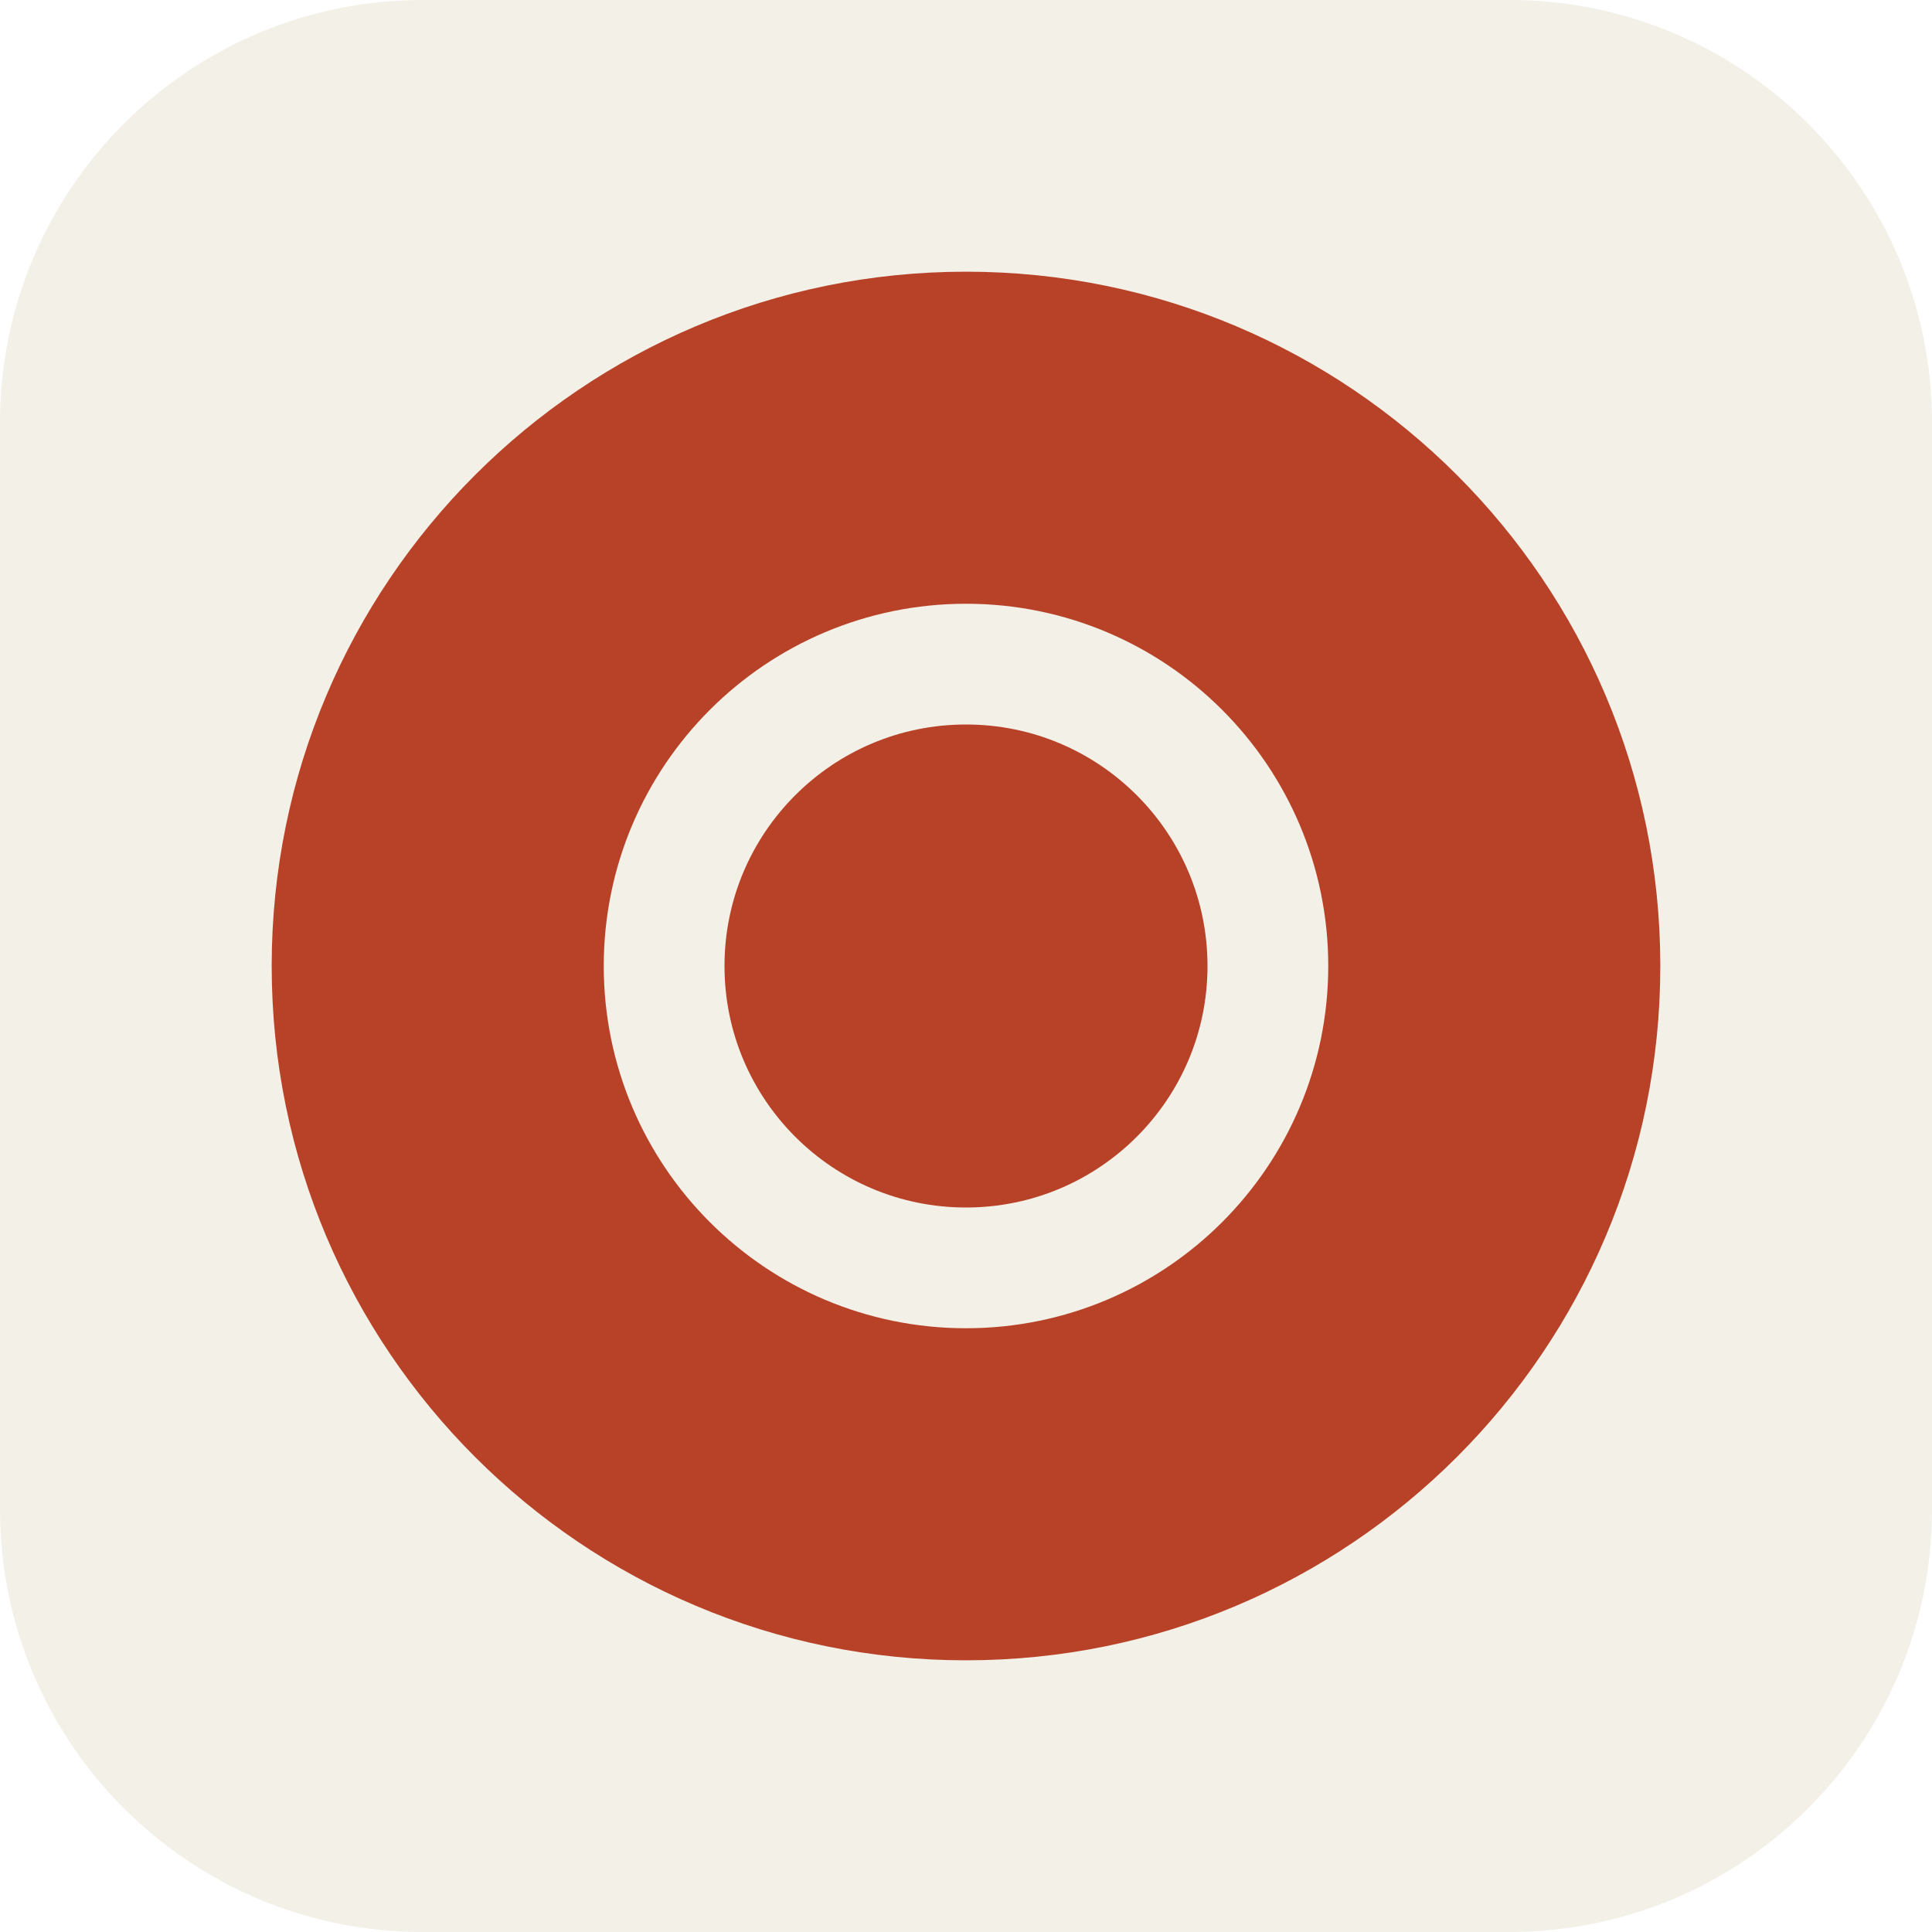
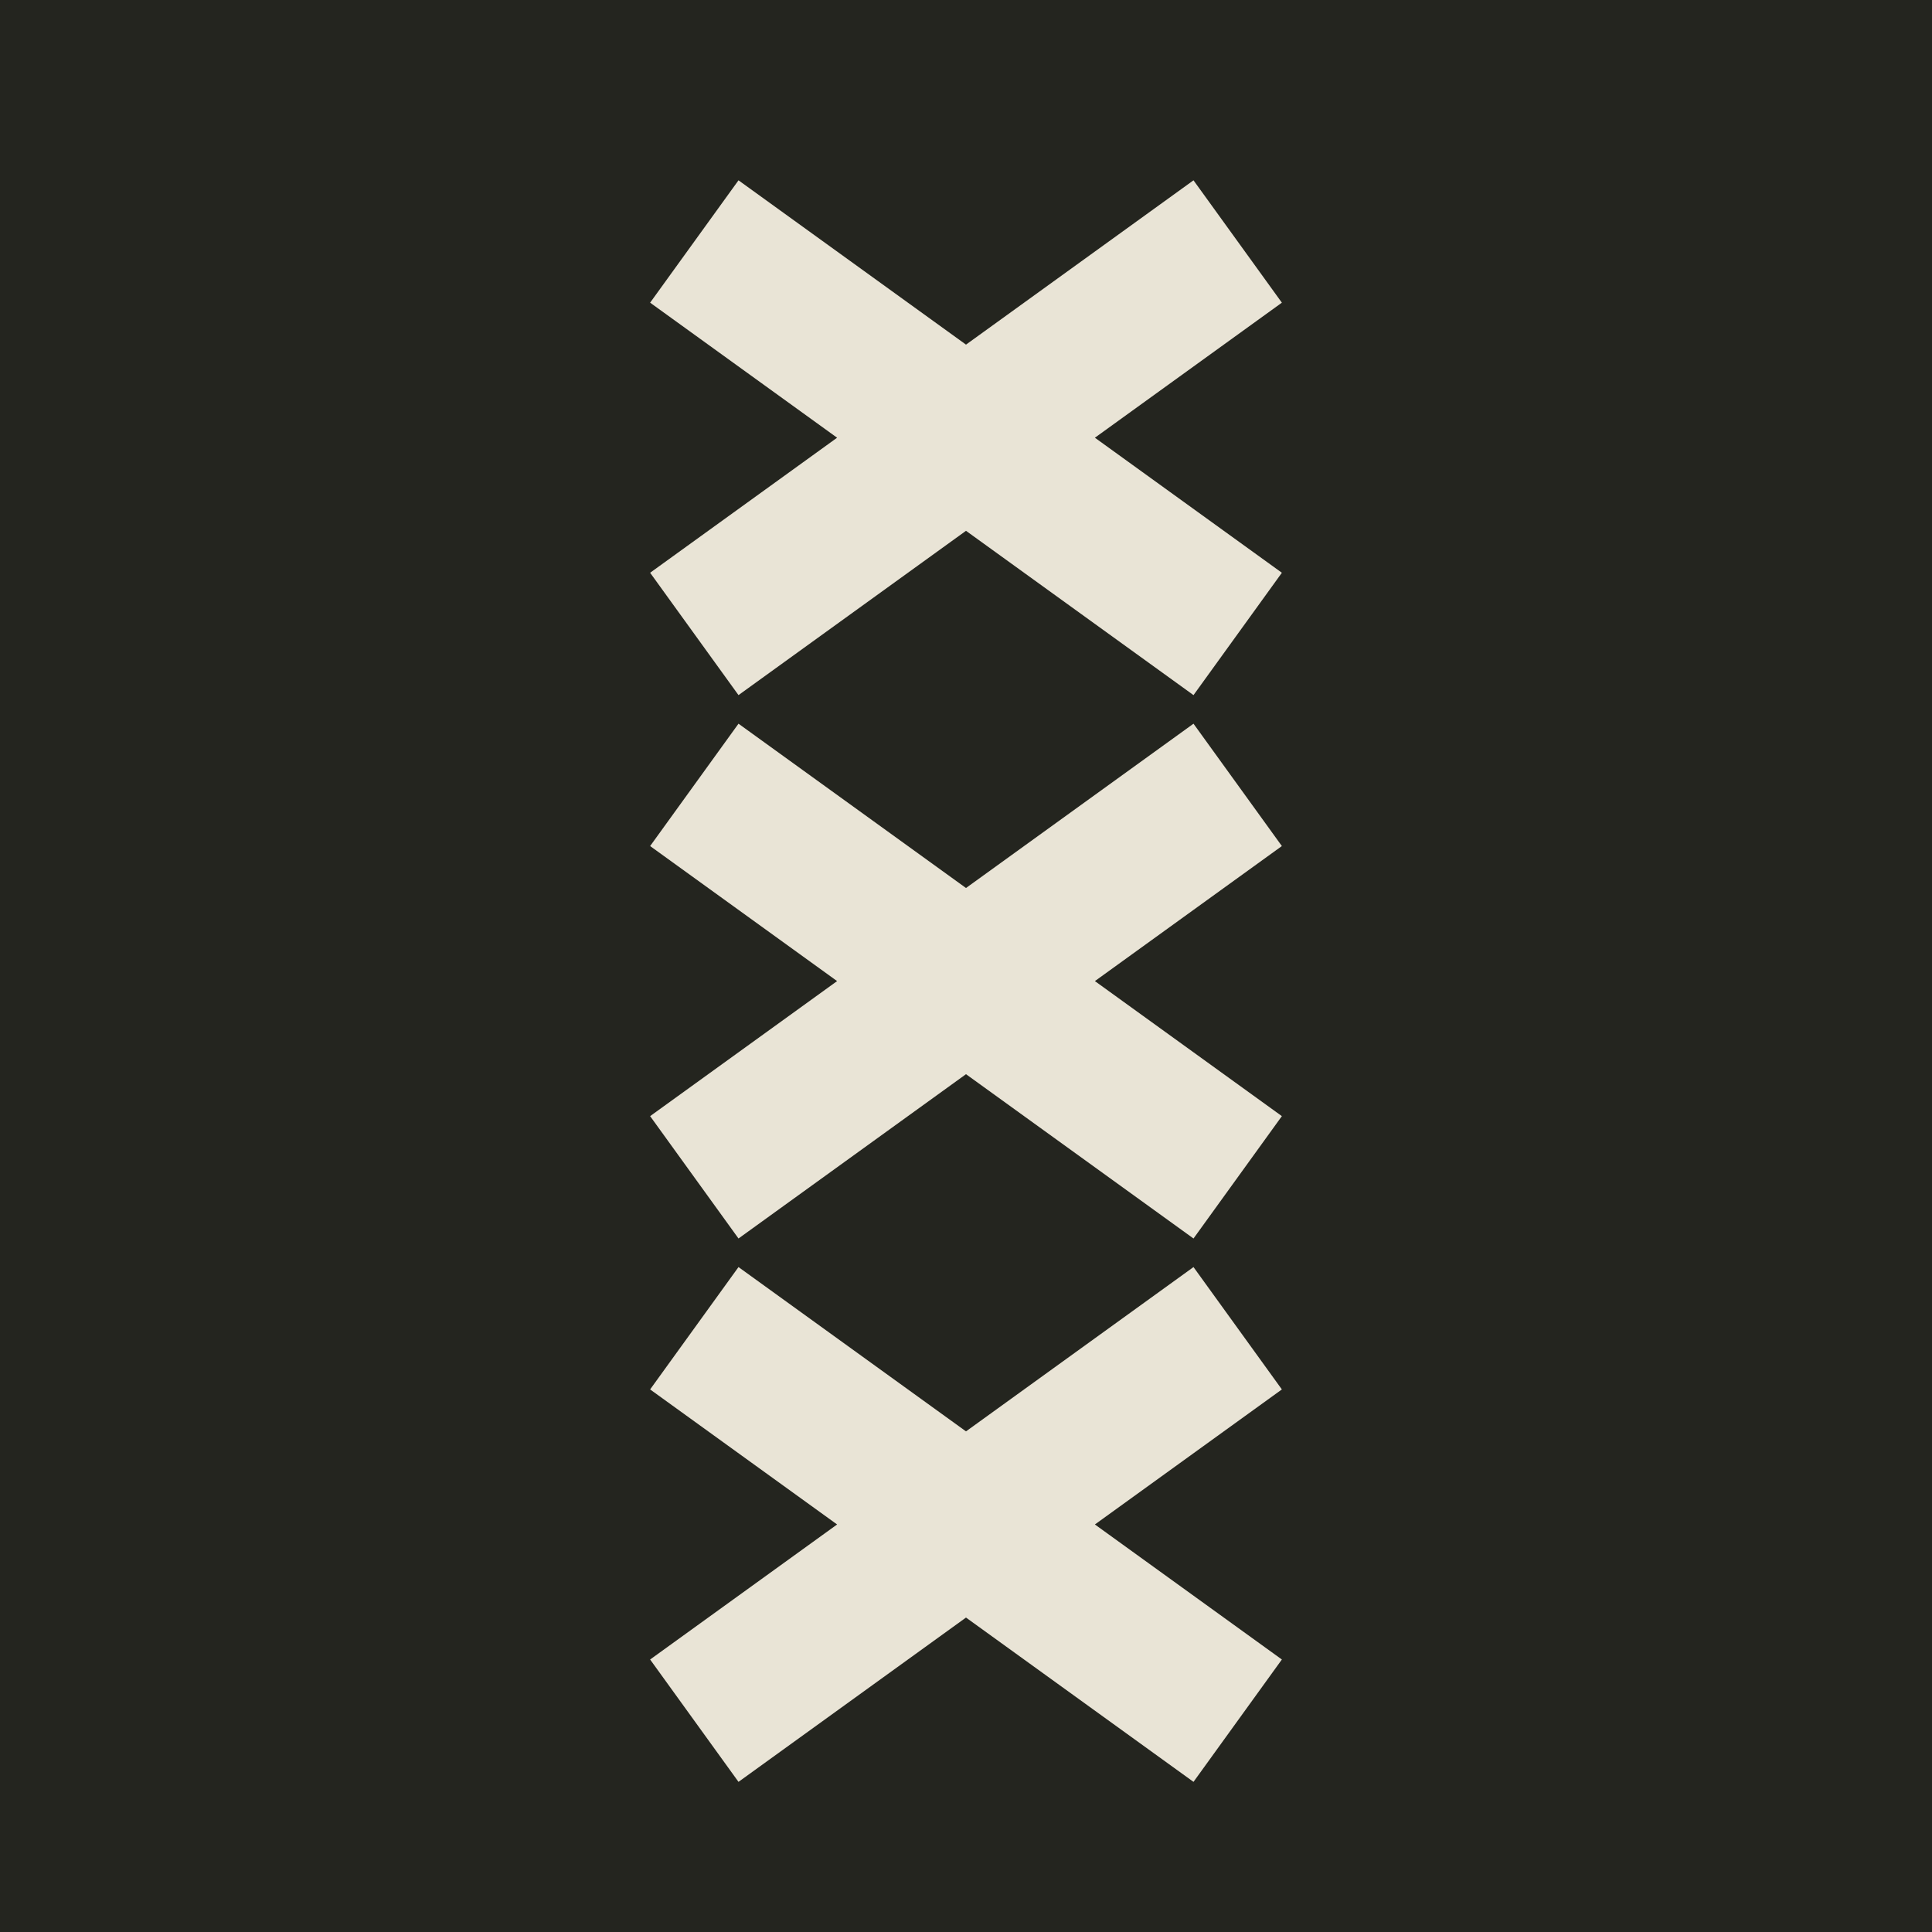
<svg xmlns="http://www.w3.org/2000/svg" viewBox="0 0 64 64">
-   <rect width="64" height="64" rx="14" fill="#f3f0e8" />
-   <circle cx="32" cy="32" r="23" fill="#b84227" />
-   <circle cx="32" cy="32" r="10" fill="none" stroke="#f3f0e8" stroke-width="4" />
+   <rect width="64" height="64" fill="#24251f" />
+   <path d="m23 8 18 13m0-13L23 21m0 5 18 13m0-13L23 39m0 5 18 13m0-13L23 57" fill="none" stroke="#e9e4d6" stroke-width="5" />
</svg>
